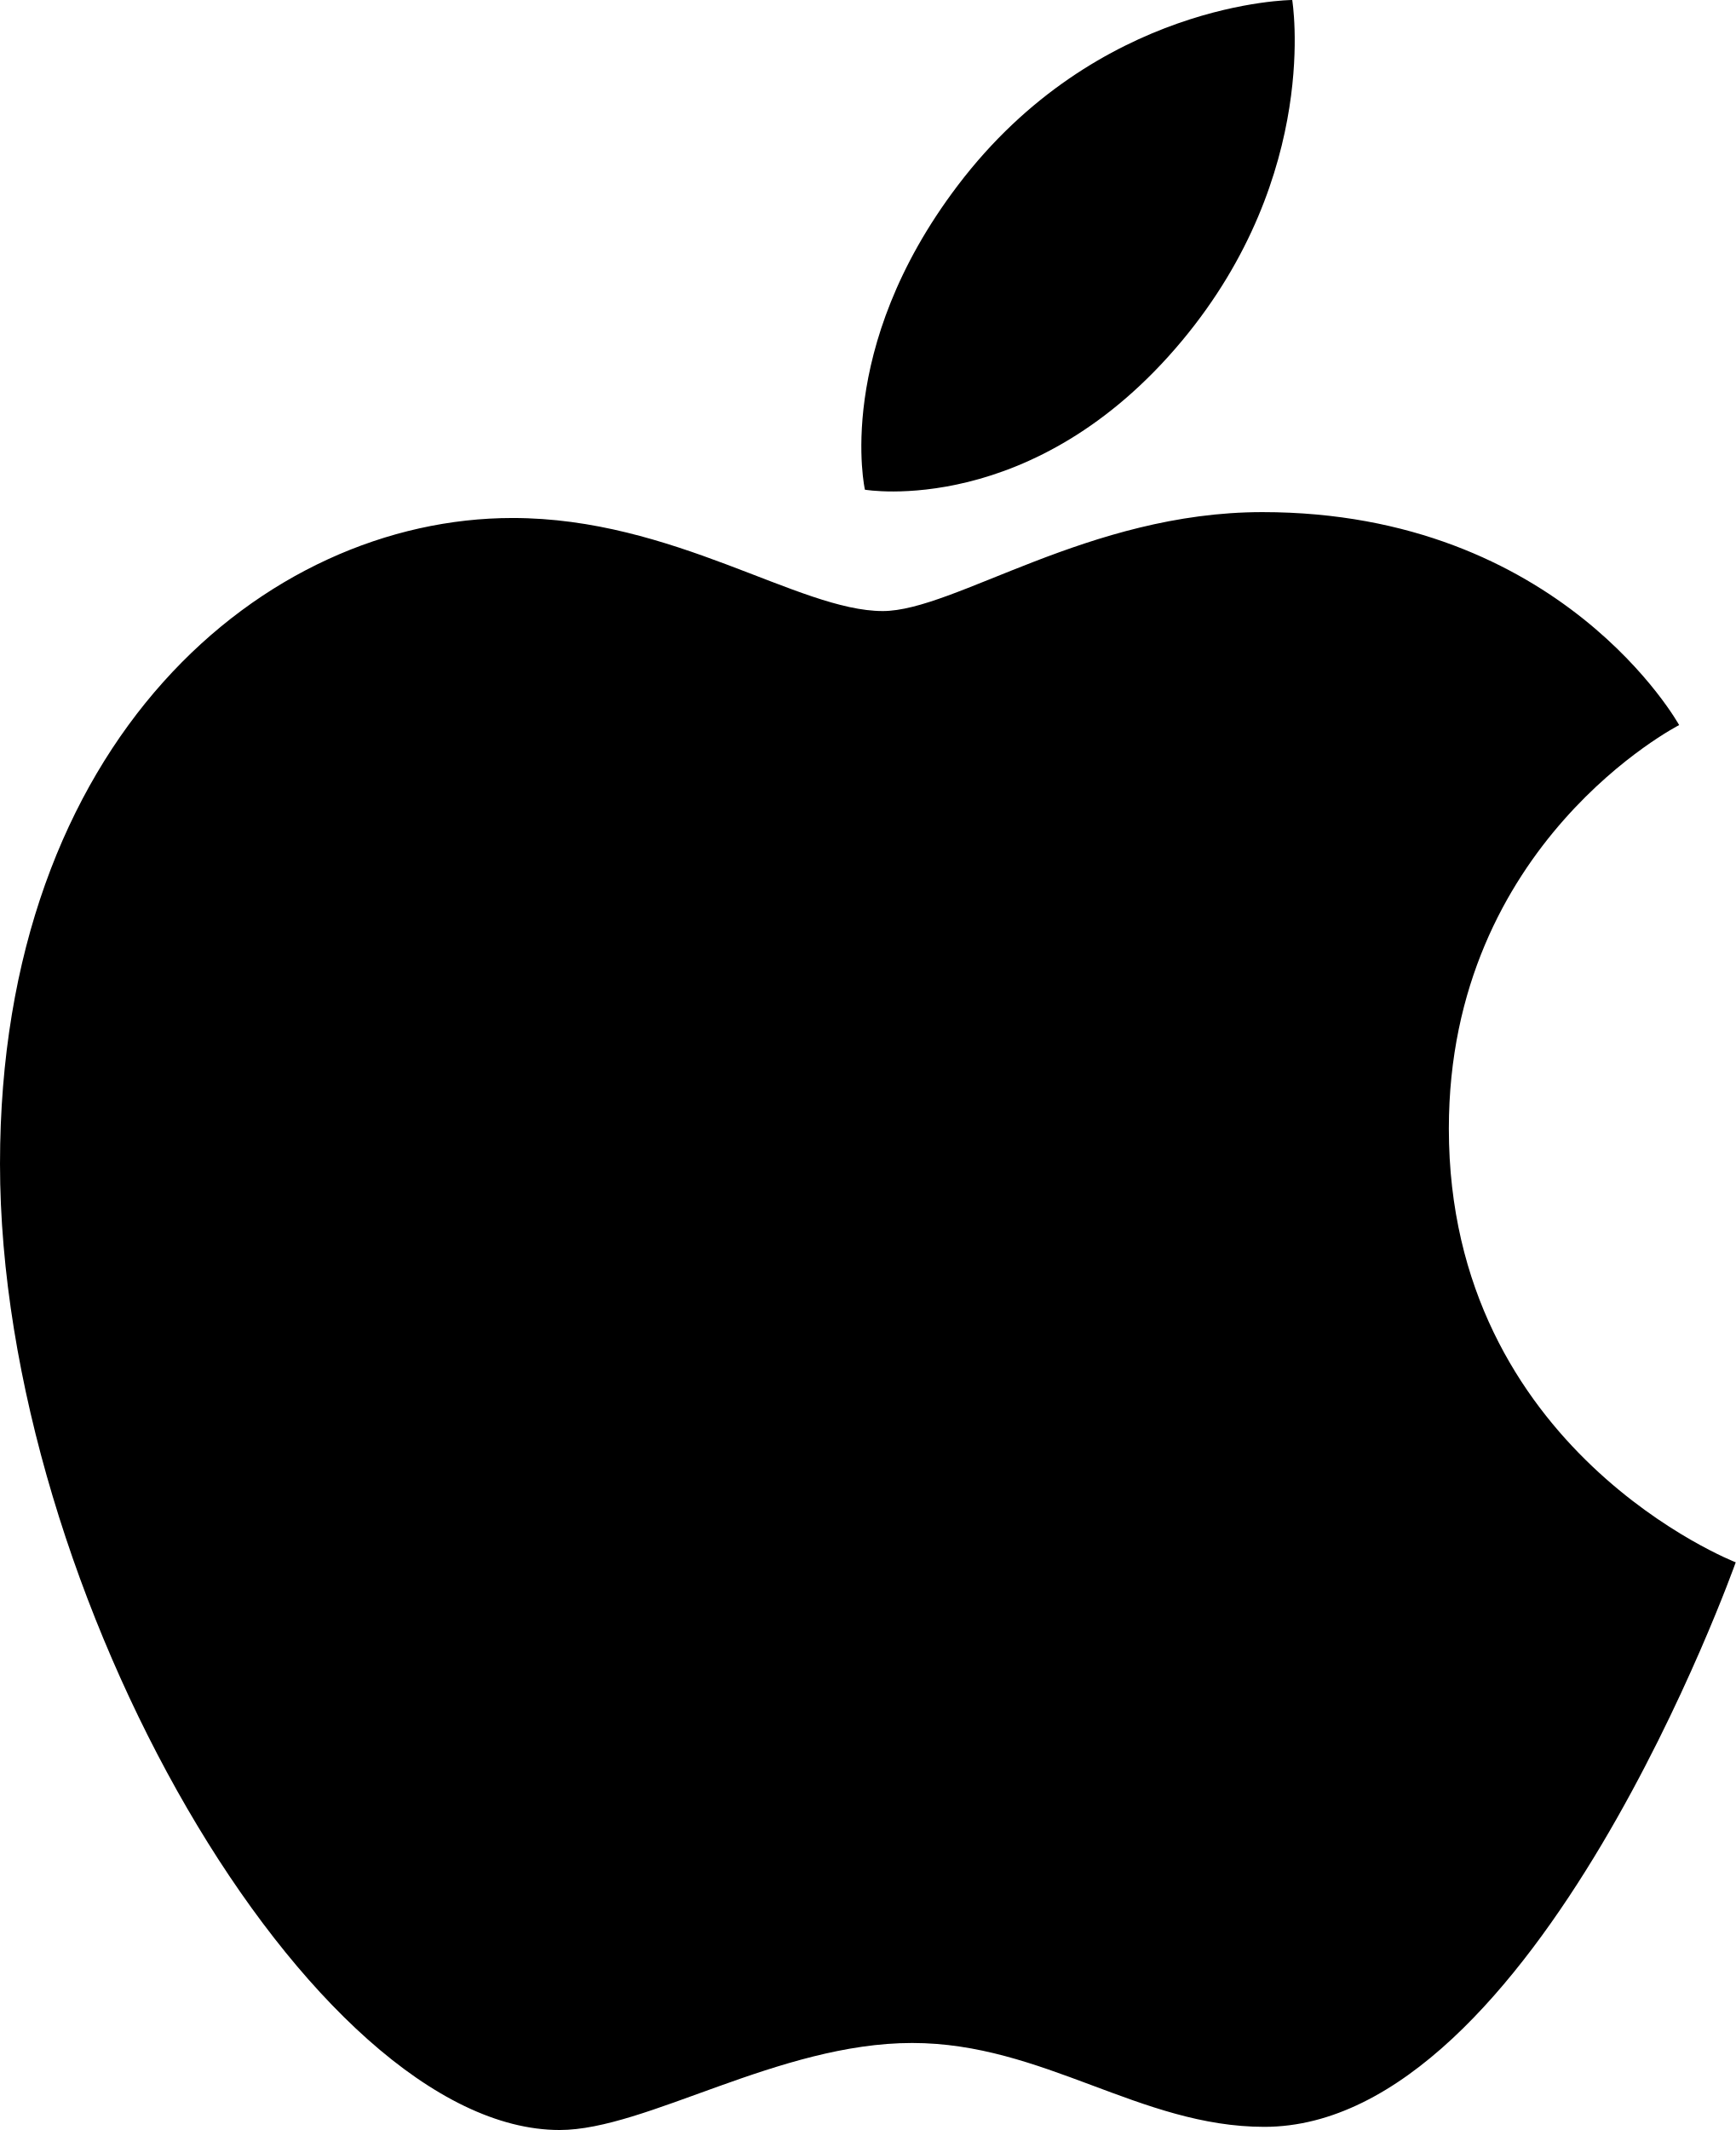
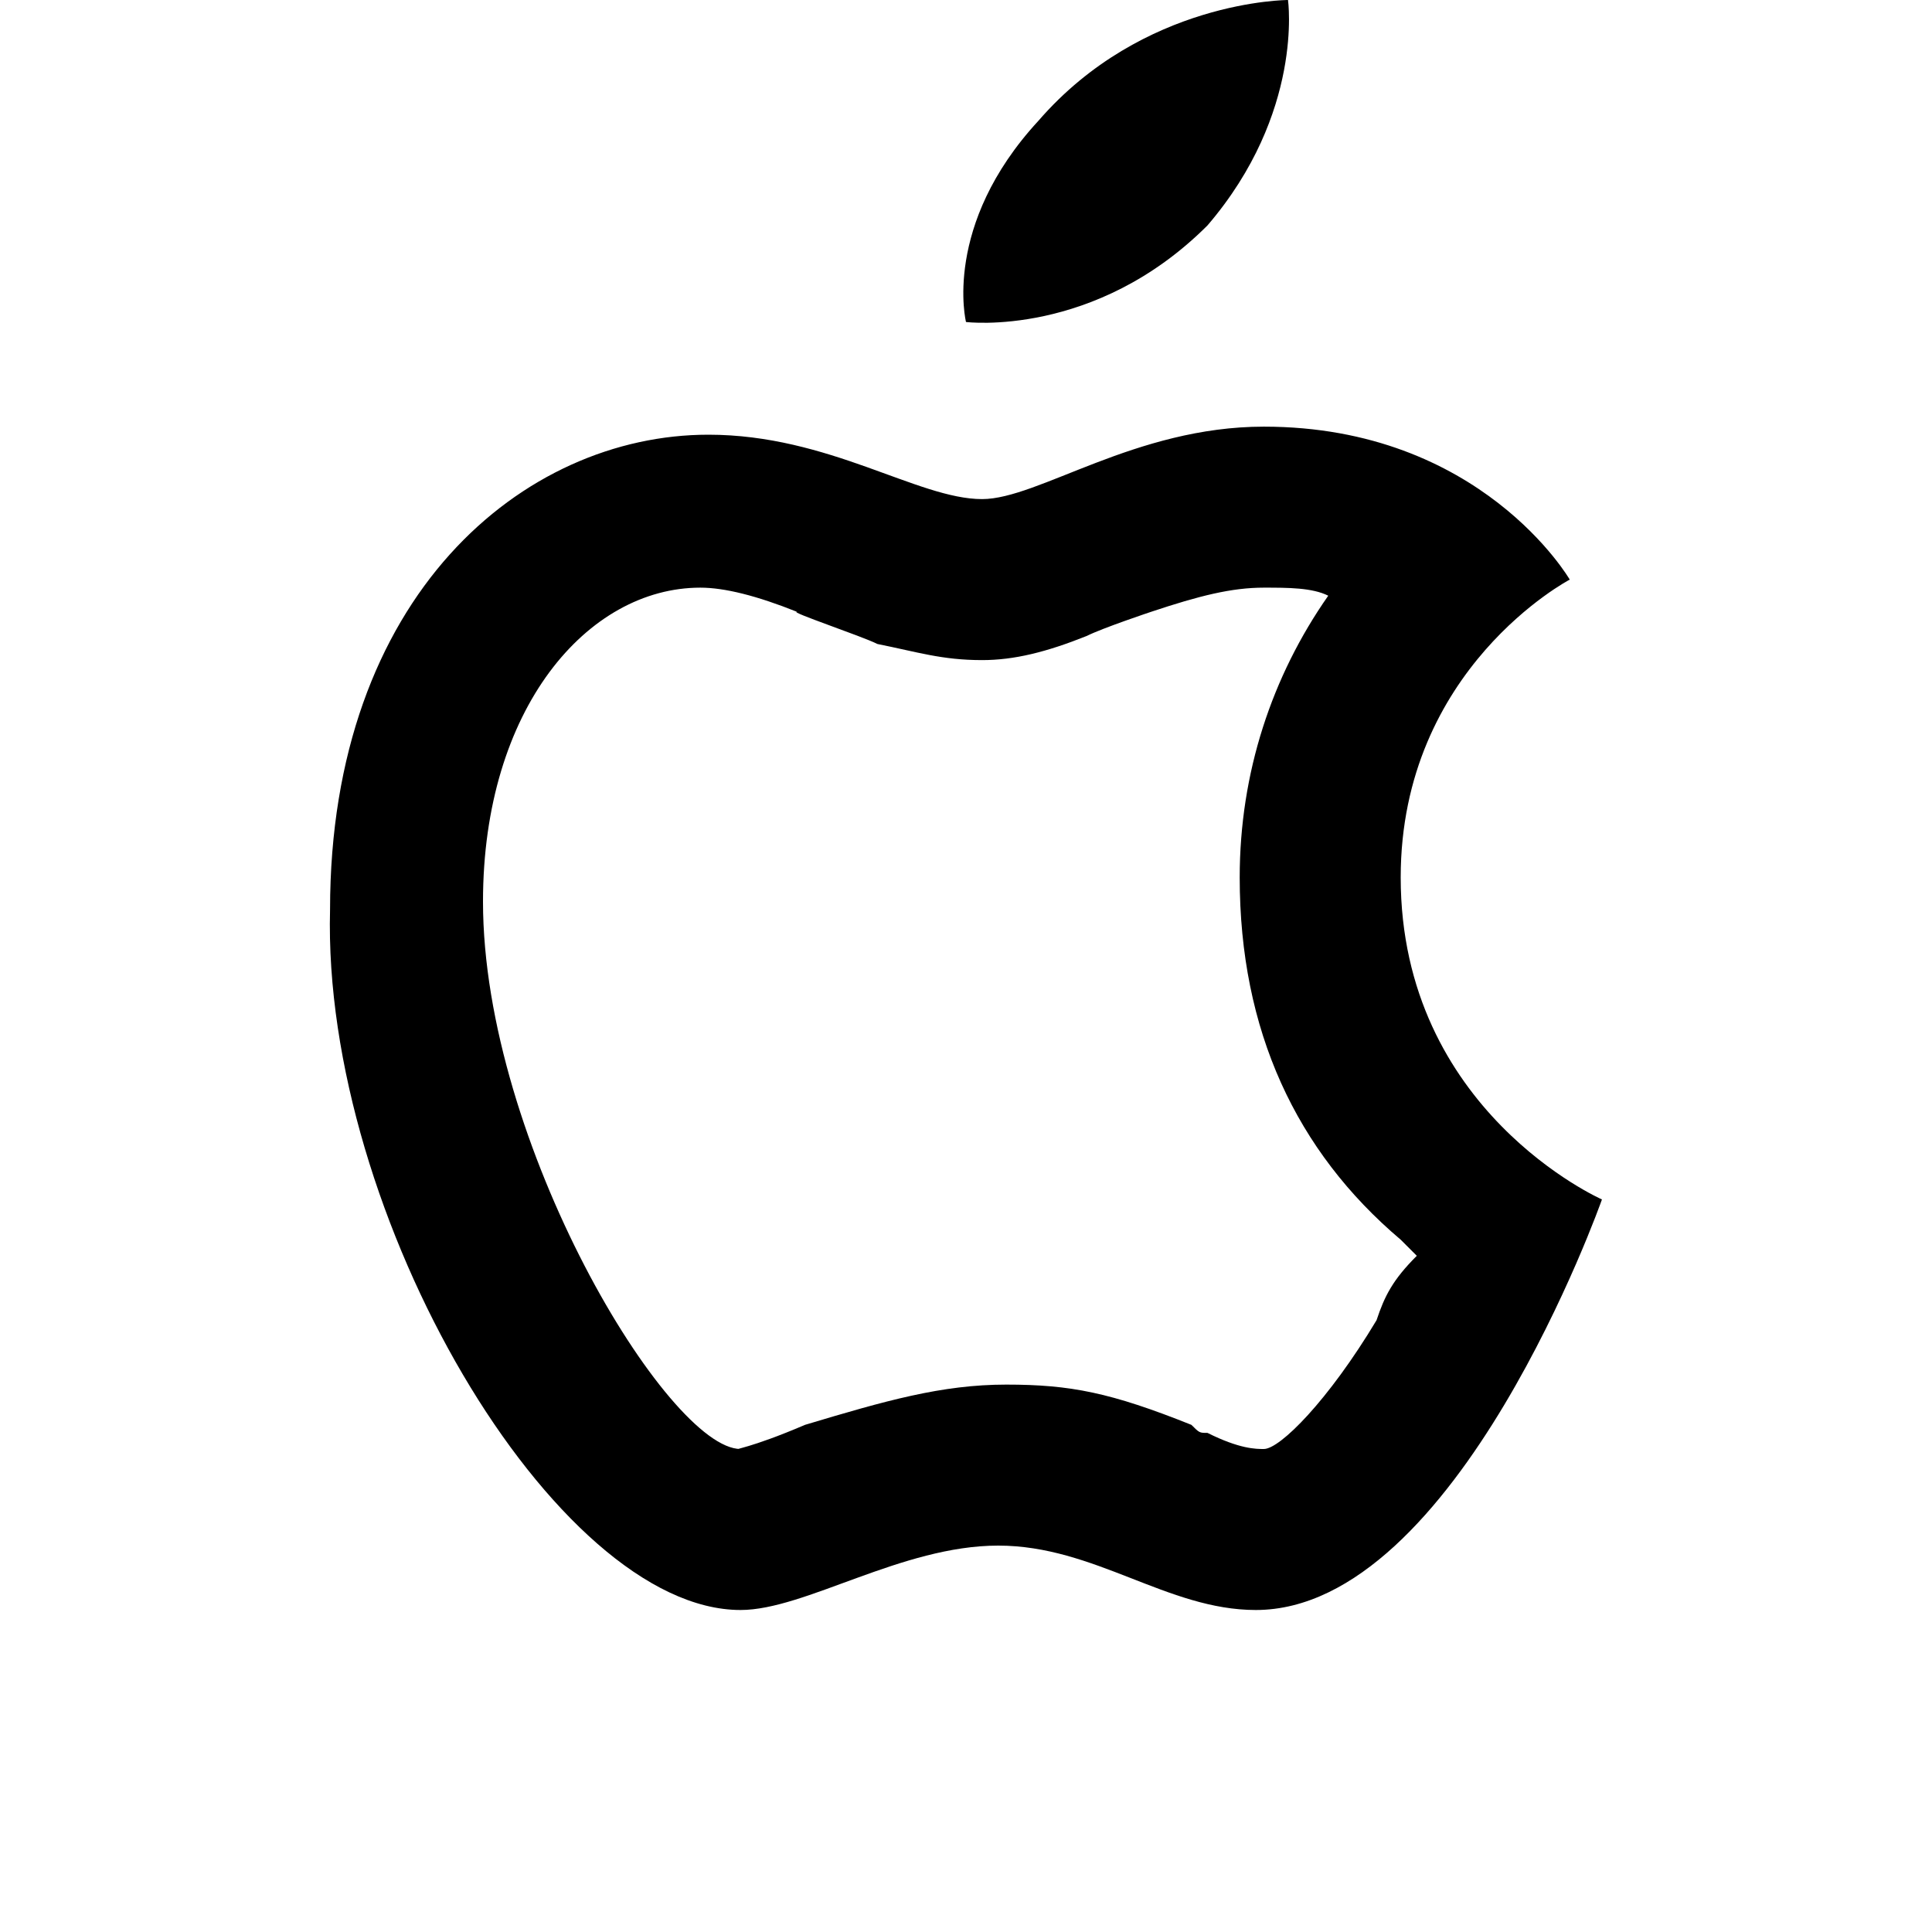
- <svg xmlns="http://www.w3.org/2000/svg" width="326.027" height="400" viewBox="11.965 27.507 326.027 400">
-   <path d="M191.875 62.323c26.267-34.628 62.812-34.816 62.812-34.816s5.448 32.579-20.659 63.942c-27.887 33.495-59.602 28.021-59.602 28.021S168.493 93.121 191.875 62.323L191.875 62.323z" />
-   <path d="M177.77 142.26c13.485 0 38.646-18.582 71.307-18.582 56.204 0 78.29 39.994 78.29 39.994s-43.259 22.114-43.259 75.783c0 60.545 53.885 81.446 53.885 81.446s-37.649 106.014-88.538 106.014c-23.328 0-41.505-15.75-66.155-15.75 -25.082 0-50 16.343-66.209 16.343 -46.439 0-105.125-100.621-105.125-181.446 0-79.559 49.677-121.279 96.279-121.279 30.287 0 53.803 17.476 69.525 17.476V142.26z" />
+ <svg xmlns="http://www.w3.org/2000/svg" width="24px" height="24px" viewBox="0 0 24 24">
+   <path d="M15,2.8 C16.2,1.4 16,-5.0000001e-08 16,-5.0000001e-08 C16,-5.0000001e-08 14.2,-5.0000001e-08 12.9,1.5 C11.7,2.8 12,4 12,4 C12,4 13.6,4.2 15,2.8 Z M17.4,10.9 C17.4,8.3 19.5,7.2 19.5,7.2 C19.5,7.2 18.4,5.3 15.7,5.3 C14.1,5.3 12.9,6.2 12.2,6.2 C11.4,6.2 10.3,5.4 8.8,5.4 C6.5,5.4 4.1,7.4 4.1,11.3 C4,15.1 6.9,20 9.2,20 C10,20 11.2,19.2 12.4,19.2 C13.6,19.2 14.5,20 15.6,20 C18.1,20 19.9,14.9 19.9,14.9 C19.9,14.9 17.4,13.8 17.4,10.9 Z M17.1,16.4 C16.5,17.4 15.9,18 15.7,18 C15.6,18 15.4,18 15,17.8 C14.9,17.8 14.9,17.8 14.8,17.7 C13.8,17.3 13.3,17.2 12.5,17.2 C11.7,17.2 11,17.4 10,17.7 C9.3,18 9.1,18 9.2,18 C8.3,18 6,14.2 6,11.2 C6,8.8 7.3,7.3 8.7,7.3 C9,7.3 9.4,7.4 9.9,7.6 C9.8,7.6 10.7,7.9 10.9,8 C11.4,8.1 11.7,8.2 12.2,8.2 C12.6,8.2 13,8.1 13.5,7.9 C13.7,7.8 14.3,7.6 14.3,7.6 C14.9,7.4 15.3,7.3 15.7,7.3 C16,7.3 16.3,7.3 16.5,7.4 C15.8,8.4 15.4,9.6 15.4,10.9 C15.4,12.8 16.1,14.3 17.4,15.4 C17.5,15.5 17.5,15.5 17.6,15.6 C17.3,15.9 17.2,16.1 17.1,16.4 Z" />
</svg>
